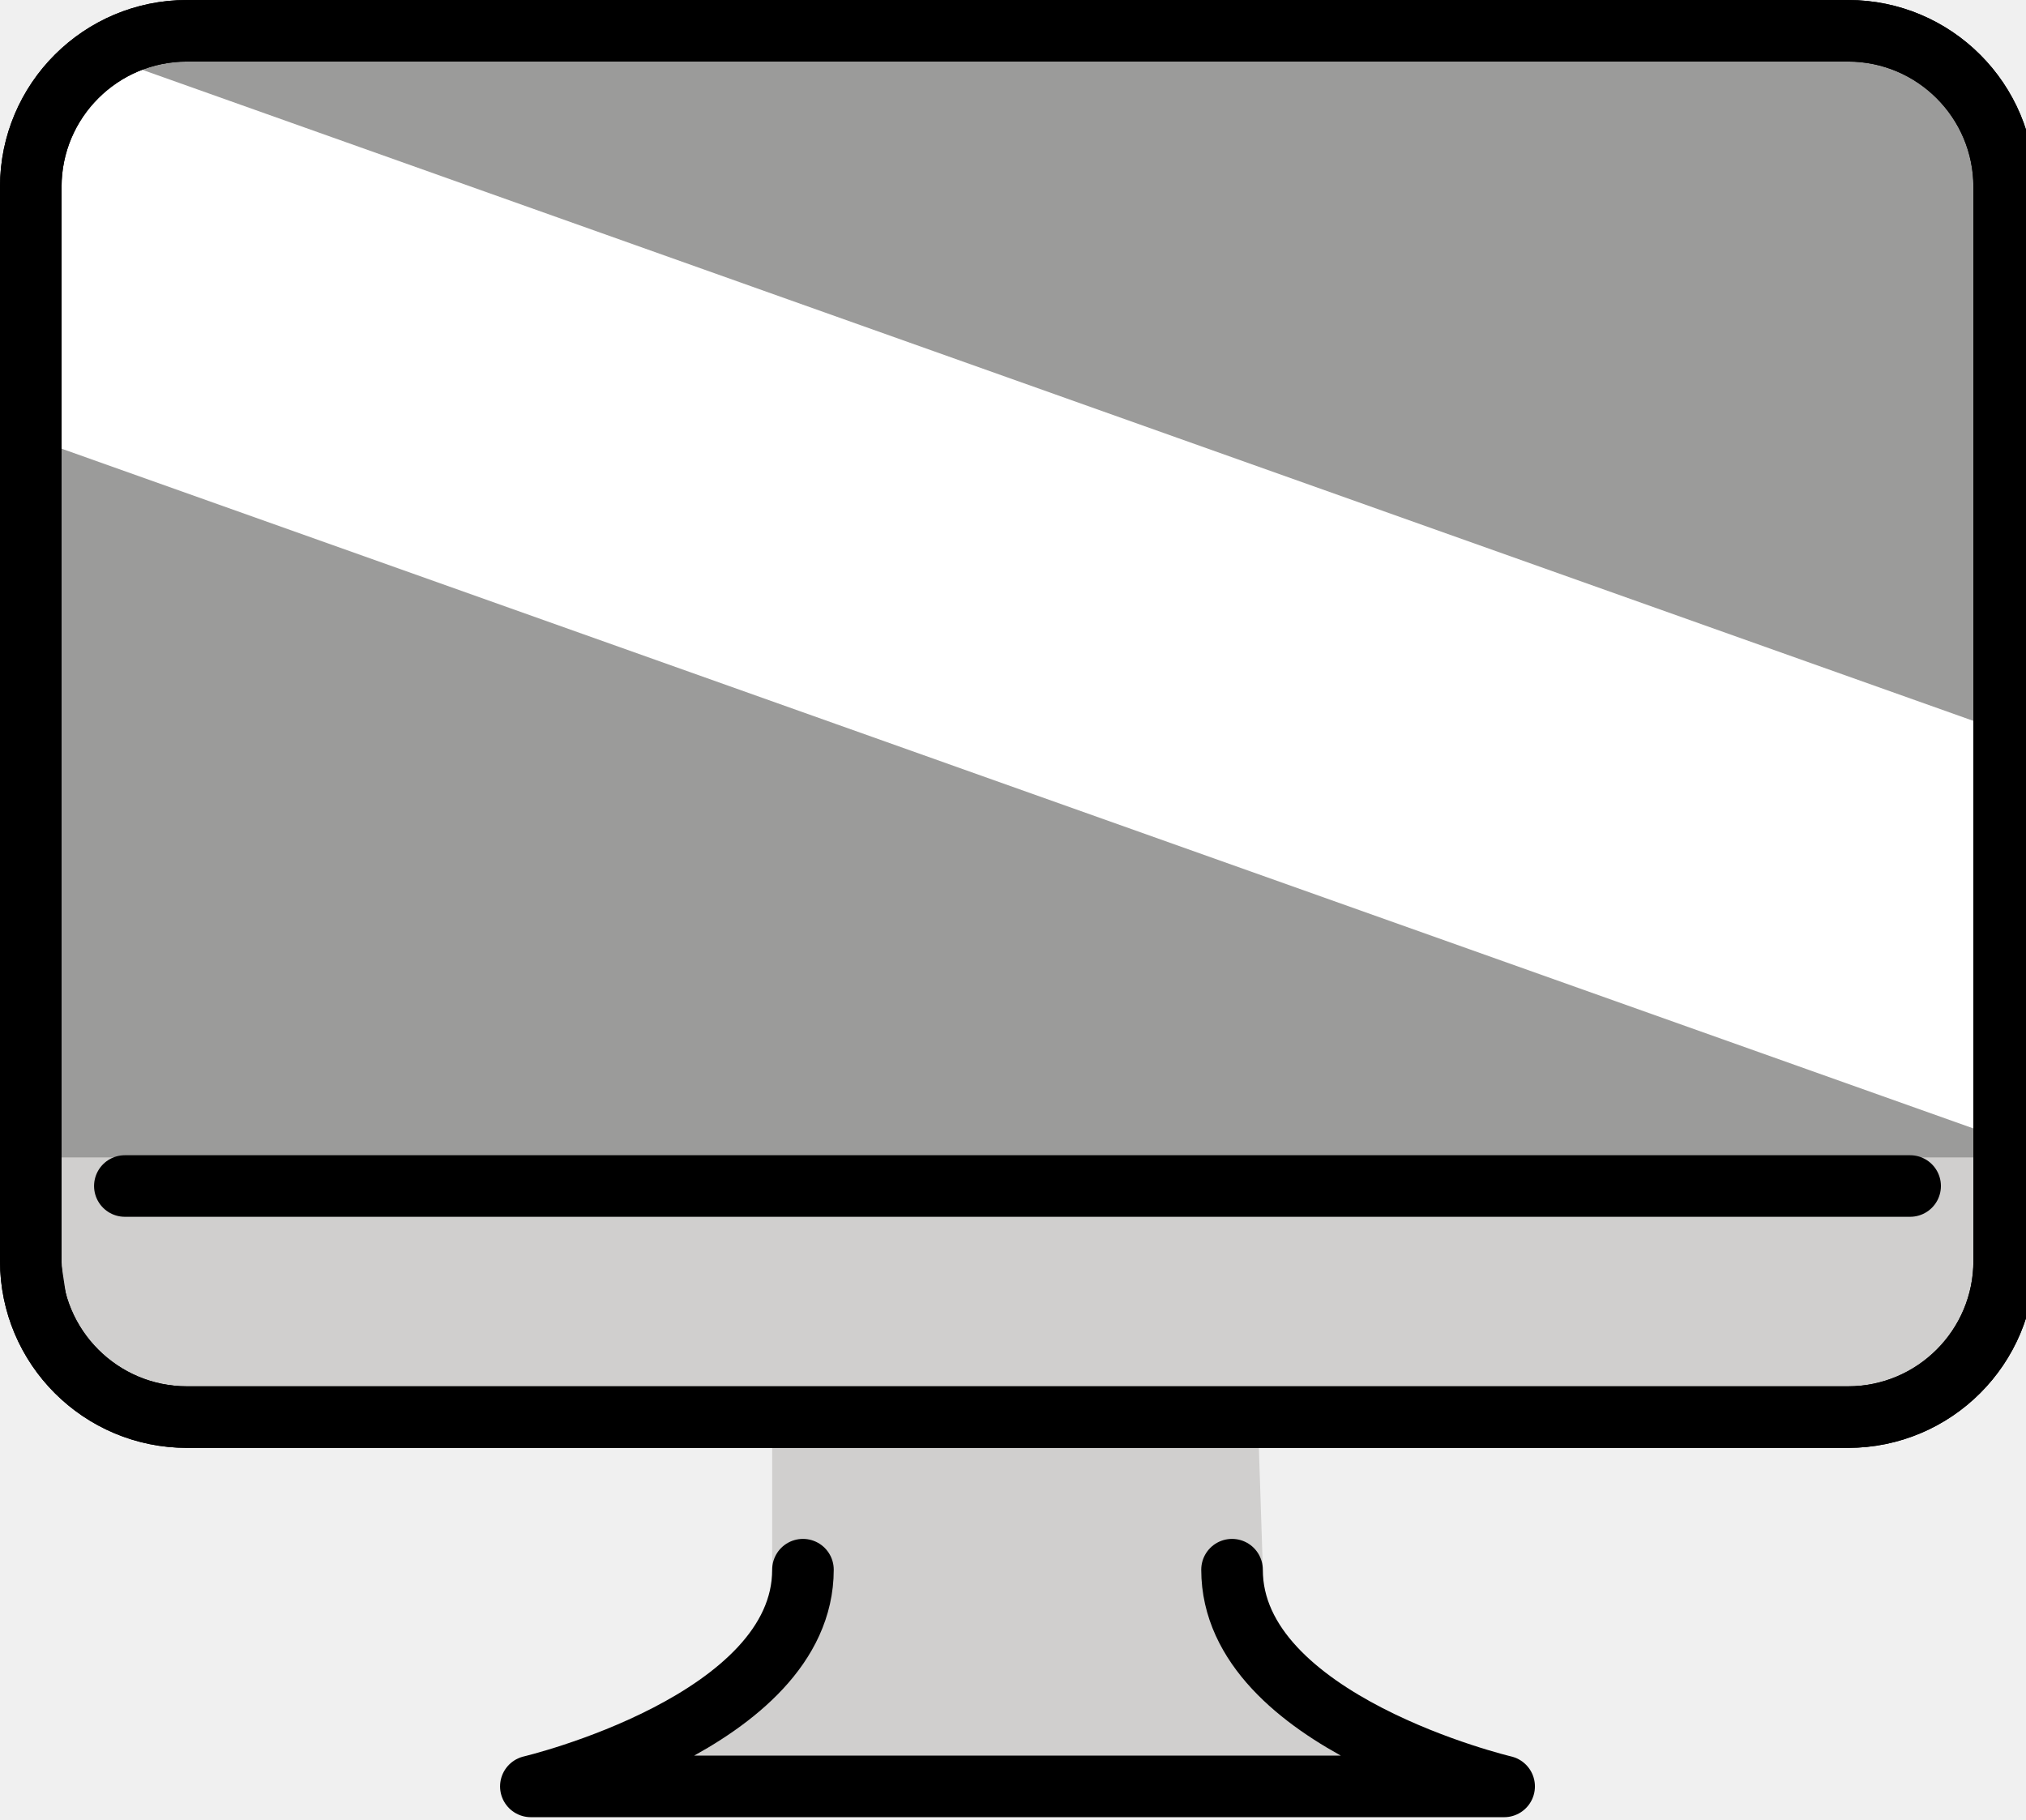
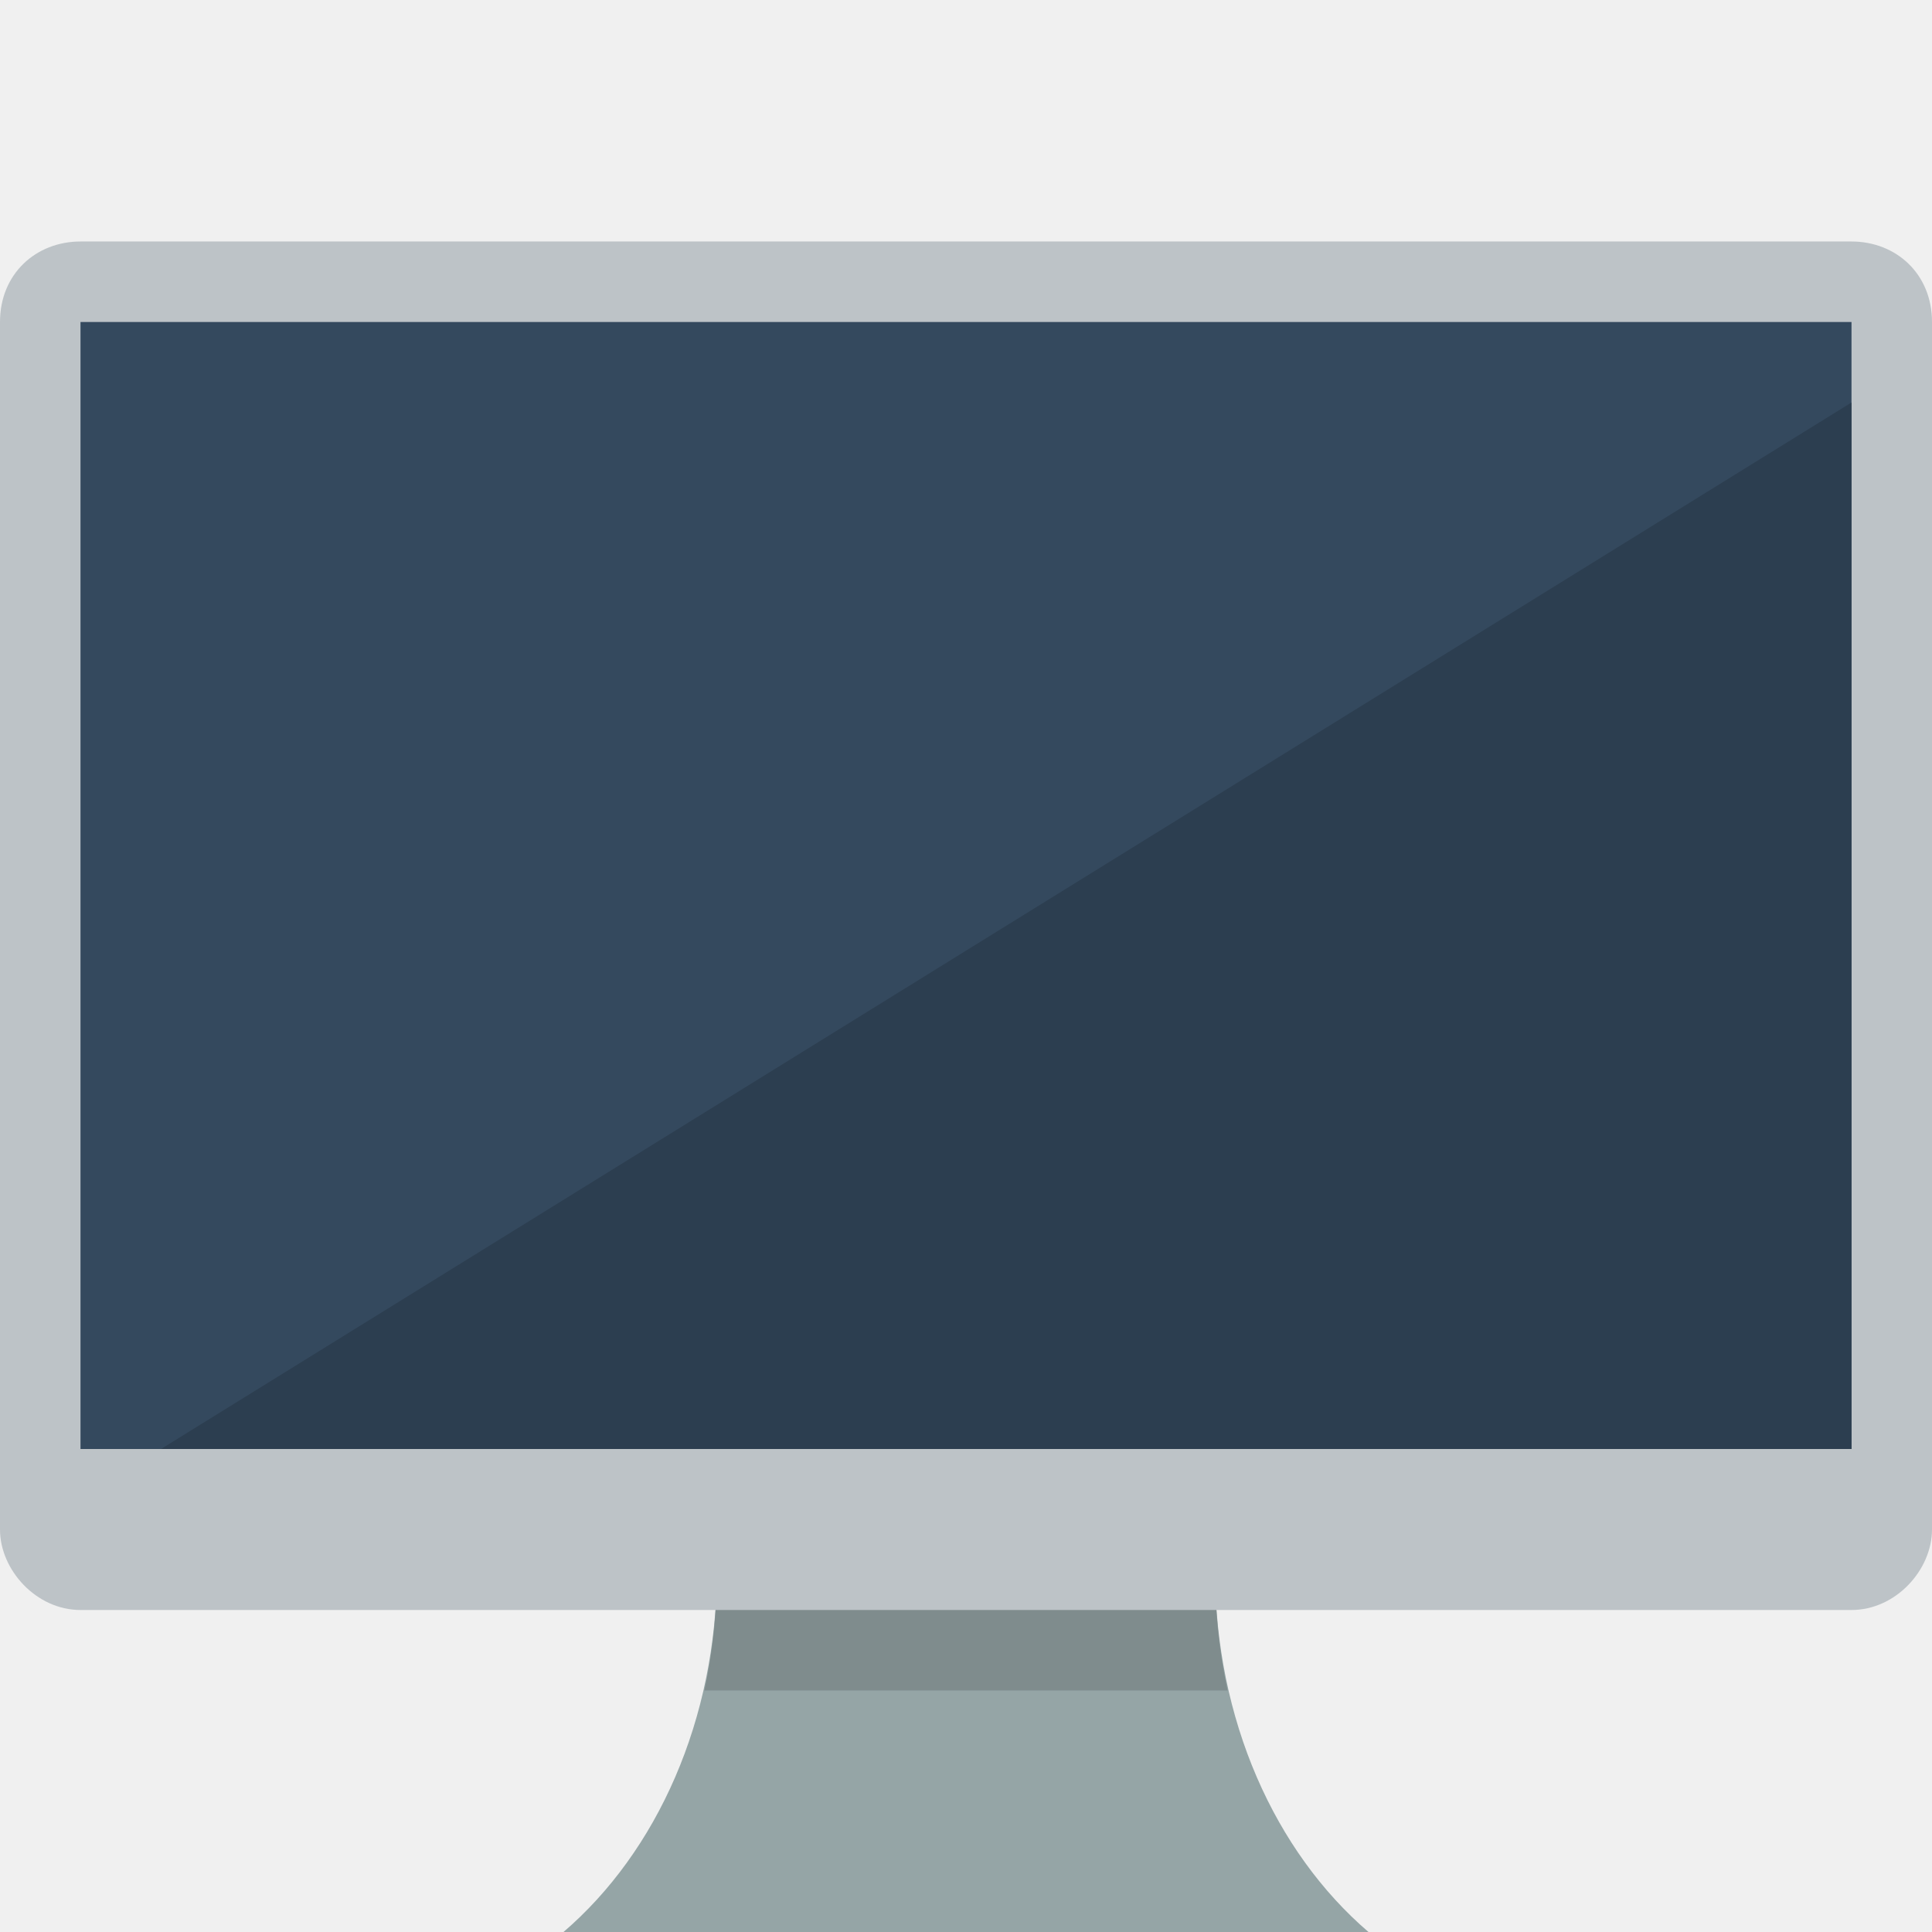
- <svg xmlns="http://www.w3.org/2000/svg" xmlns:xlink="http://www.w3.org/1999/xlink" viewBox="0 0 137.125 123.167" fill="#fff" fill-rule="evenodd" stroke="#000" stroke-linecap="round" stroke-linejoin="round">
-   <use xlink:href="#A" x="2.083" y="2.083" />
-   <symbol id="A" overflow="visible">
-     <g stroke="none" fill-rule="nonzero">
-       <path d="M83.388 104.166c0 10.33 16.333 14.67 16.333 14.67H33.846s16.333-4.34 16.333-14.67v-10.28h32.875l.337 10.28z" fill="#d0cfce" />
-       <use xlink:href="#C" fill="#9b9b9a" />
-       <path d="M132.063 74.505L.117 27.588V7.884A5.57 5.57 0 0 1 7.546 2.64l124.517 44.28v27.583z" />
-       <use xlink:href="#D" fill="#d0cfce" />
-     </g>
-     <g fill="none">
-       <use xlink:href="#C" stroke-width="4.167" />
-       <use xlink:href="#D" stroke-width="1.915" stroke-linecap="butt" />
-       <g stroke-width="4.167">
-         <use xlink:href="#C" />
-         <path d="M6.367 78.196H127.2m-45.896 25.97c0 10.33 18.417 14.67 18.417 14.67H33.846s18.417-4.34 18.417-14.67" />
-       </g>
-     </g>
-   </symbol>
-   <defs>
-     <path id="C" d="M122.994 93.838H10.573C4.733 93.838 0 89.104 0 83.265V10.573C0 4.733 4.733 0 10.573 0h112.42c5.84 0 10.573 4.733 10.573 10.573v72.692c0 5.84-4.733 10.573-10.573 10.573z" />
-     <path id="D" d="M133.57 76.26s.354 10.117-3.23 14.23-1.504 3.34-7.344 3.34H10.573c-5.84 0-8.675-3.858-8.675-5.09L.002 76.26" />
-   </defs>
+ <svg xmlns="http://www.w3.org/2000/svg" height="24" width="24" version="1.1">
+   <g transform="translate(0 -1028.4)">
+     <path d="m8.875 19c0.013 0.169 0.031 0.327 0.031 0.5 0 1.863-0.747 3.505-1.906 4.5h4 2 4c-1.16-0.995-1.906-2.637-1.906-4.5 0-0.173 0.018-0.331 0.031-0.5h-2.125-2-2.125z" transform="translate(0 1028.4)" fill="#95a5a6" />
+     <path d="m8.875 1047.4c0.013 0.1 0.031 0.3 0.031 0.5 0 0.5-0.046 1-0.156 1.5h6.5c-0.11-0.5-0.156-1-0.156-1.5 0-0.2 0.018-0.4 0.031-0.5h-2.125-2-2.125z" fill="#7f8c8d" />
+     <path d="m1 1031.4c-0.552 0-1 0.4-1 1v1 2 2 2 1 1 1 2 2 1c0 0.5 0.448 1 1 1h1 13 6 1 1c0.552 0 1-0.5 1-1v-1-7-1-1-2-2-1c0-0.6-0.448-1-1-1h-1-5-1-9-4-1-1z" fill="#bdc3c7" />
+     <rect height="14" width="22" y="1032.4" x="1" fill="#34495e" />
+     <path d="m23 1033.4-21 13h19.582 1.418v-1.6-11.4z" fill="#2c3e50" />
+   </g>
</svg>
